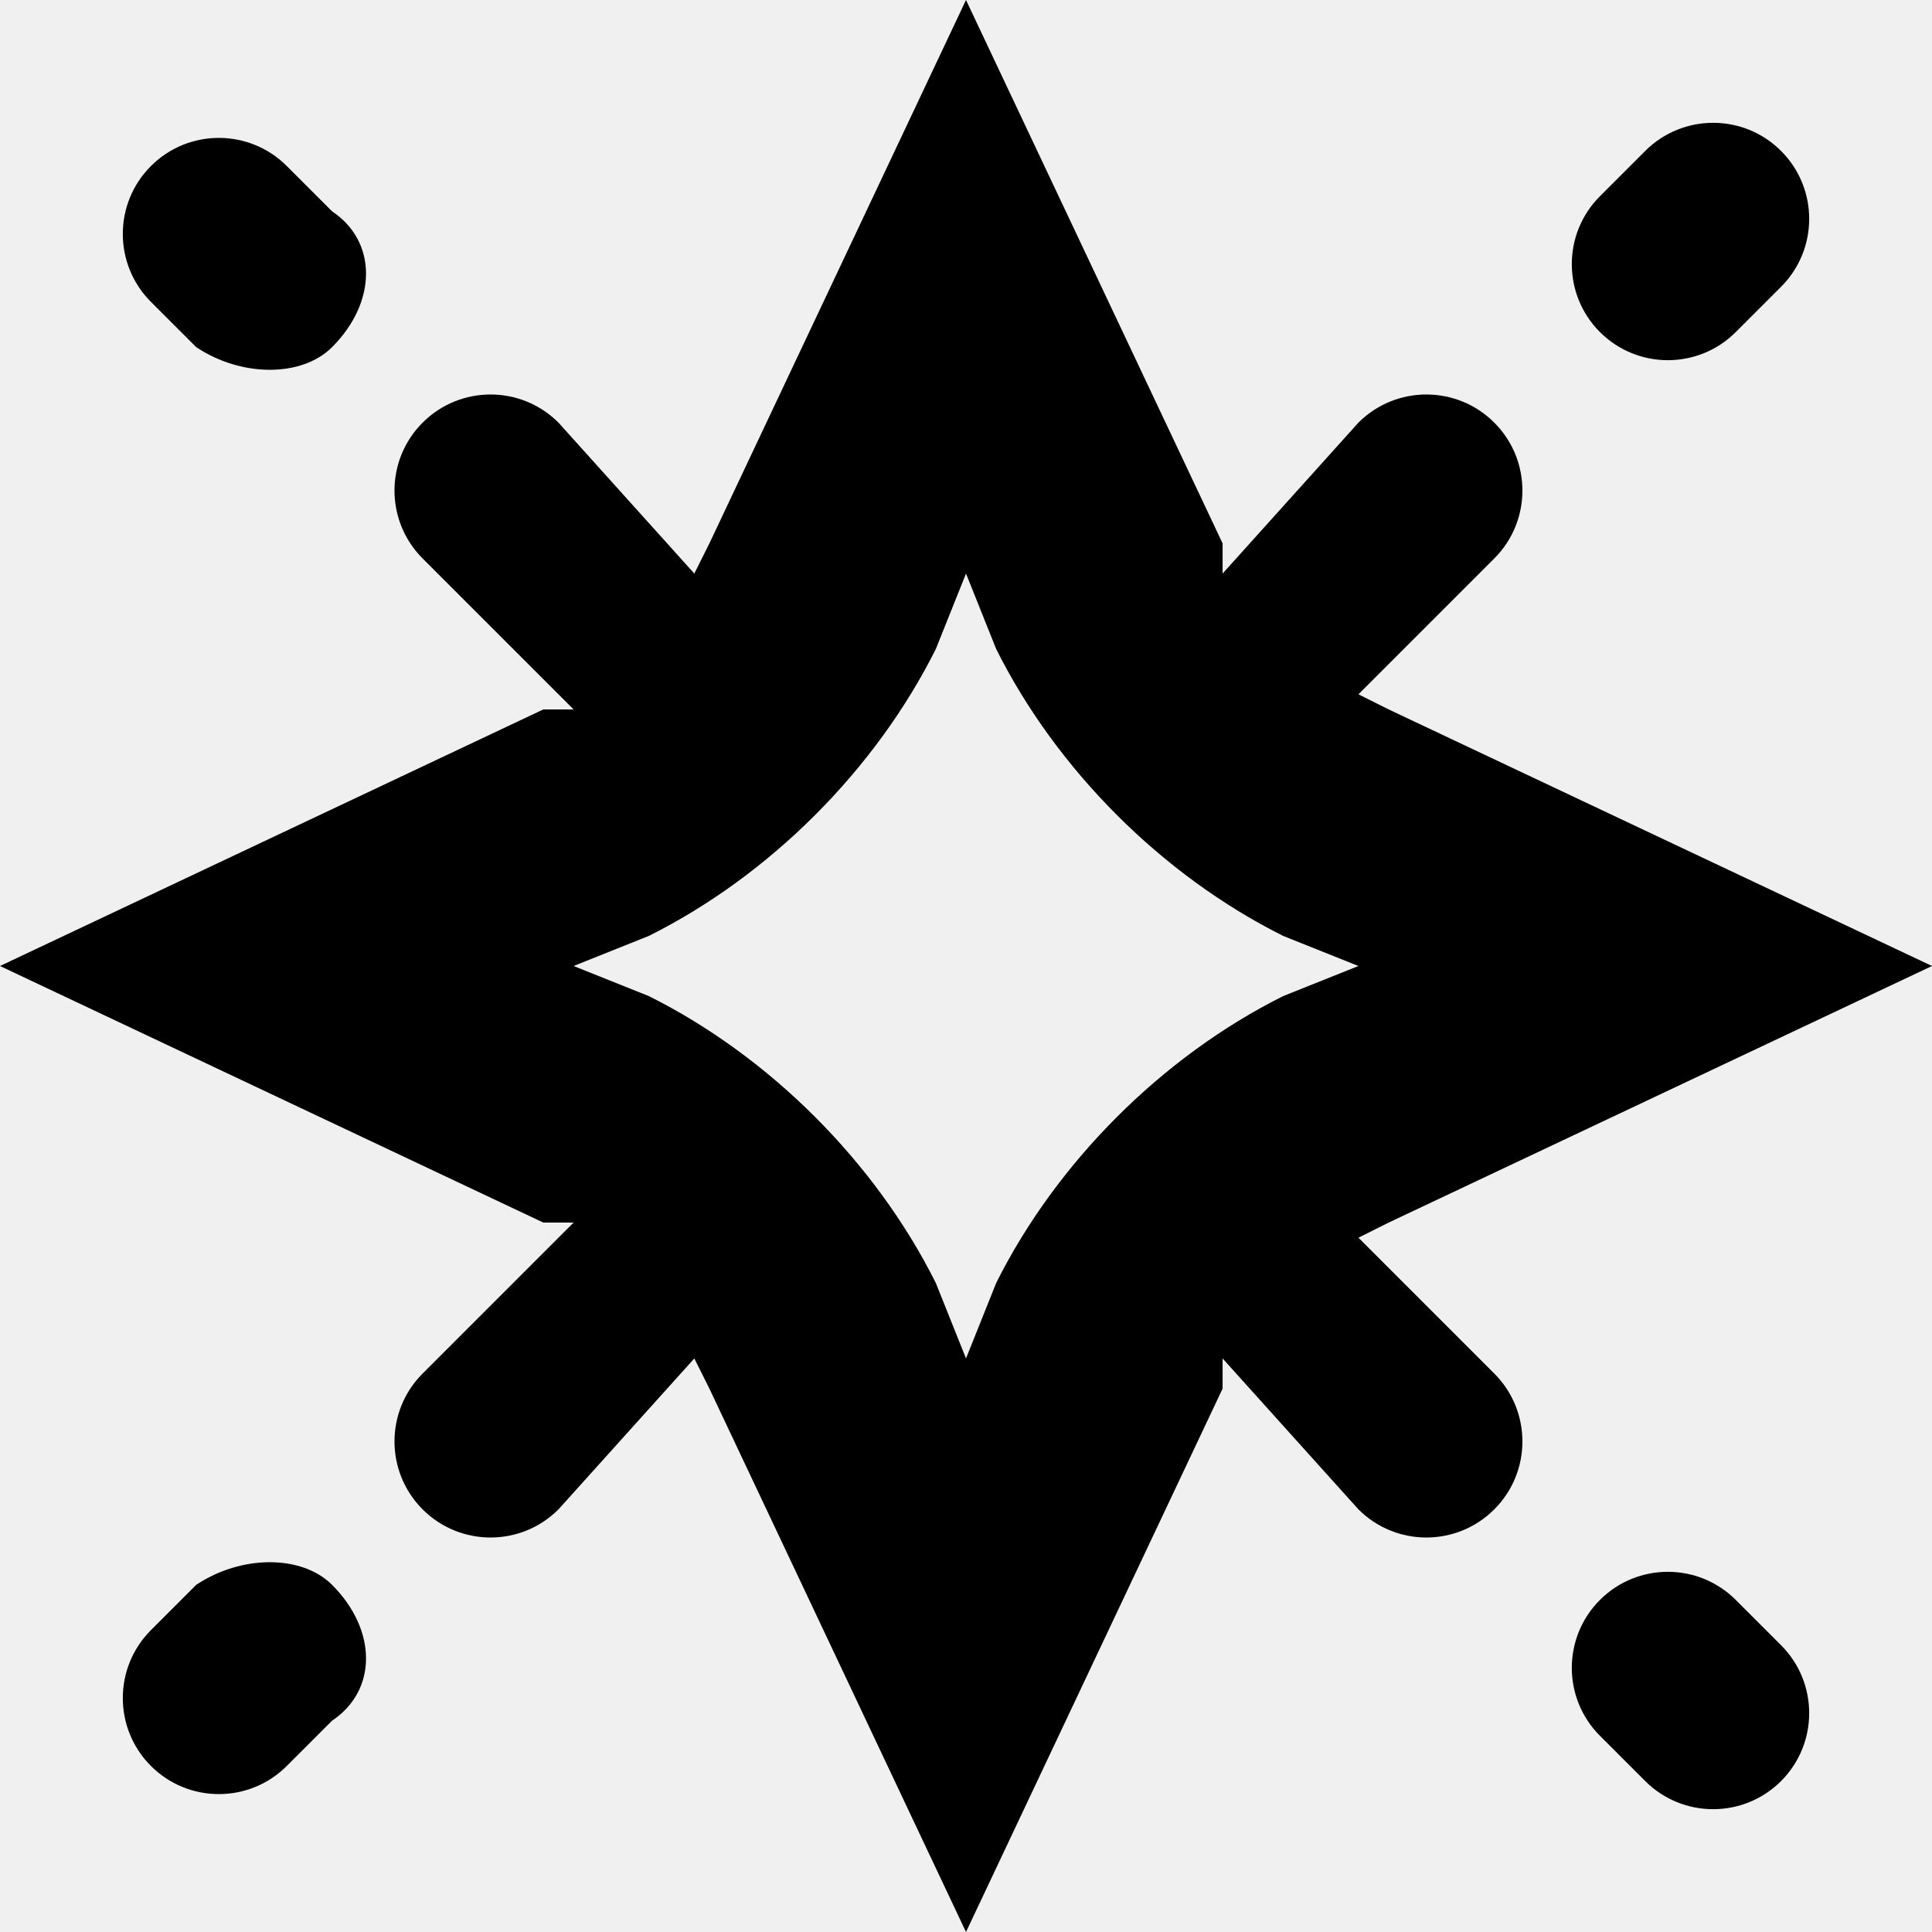
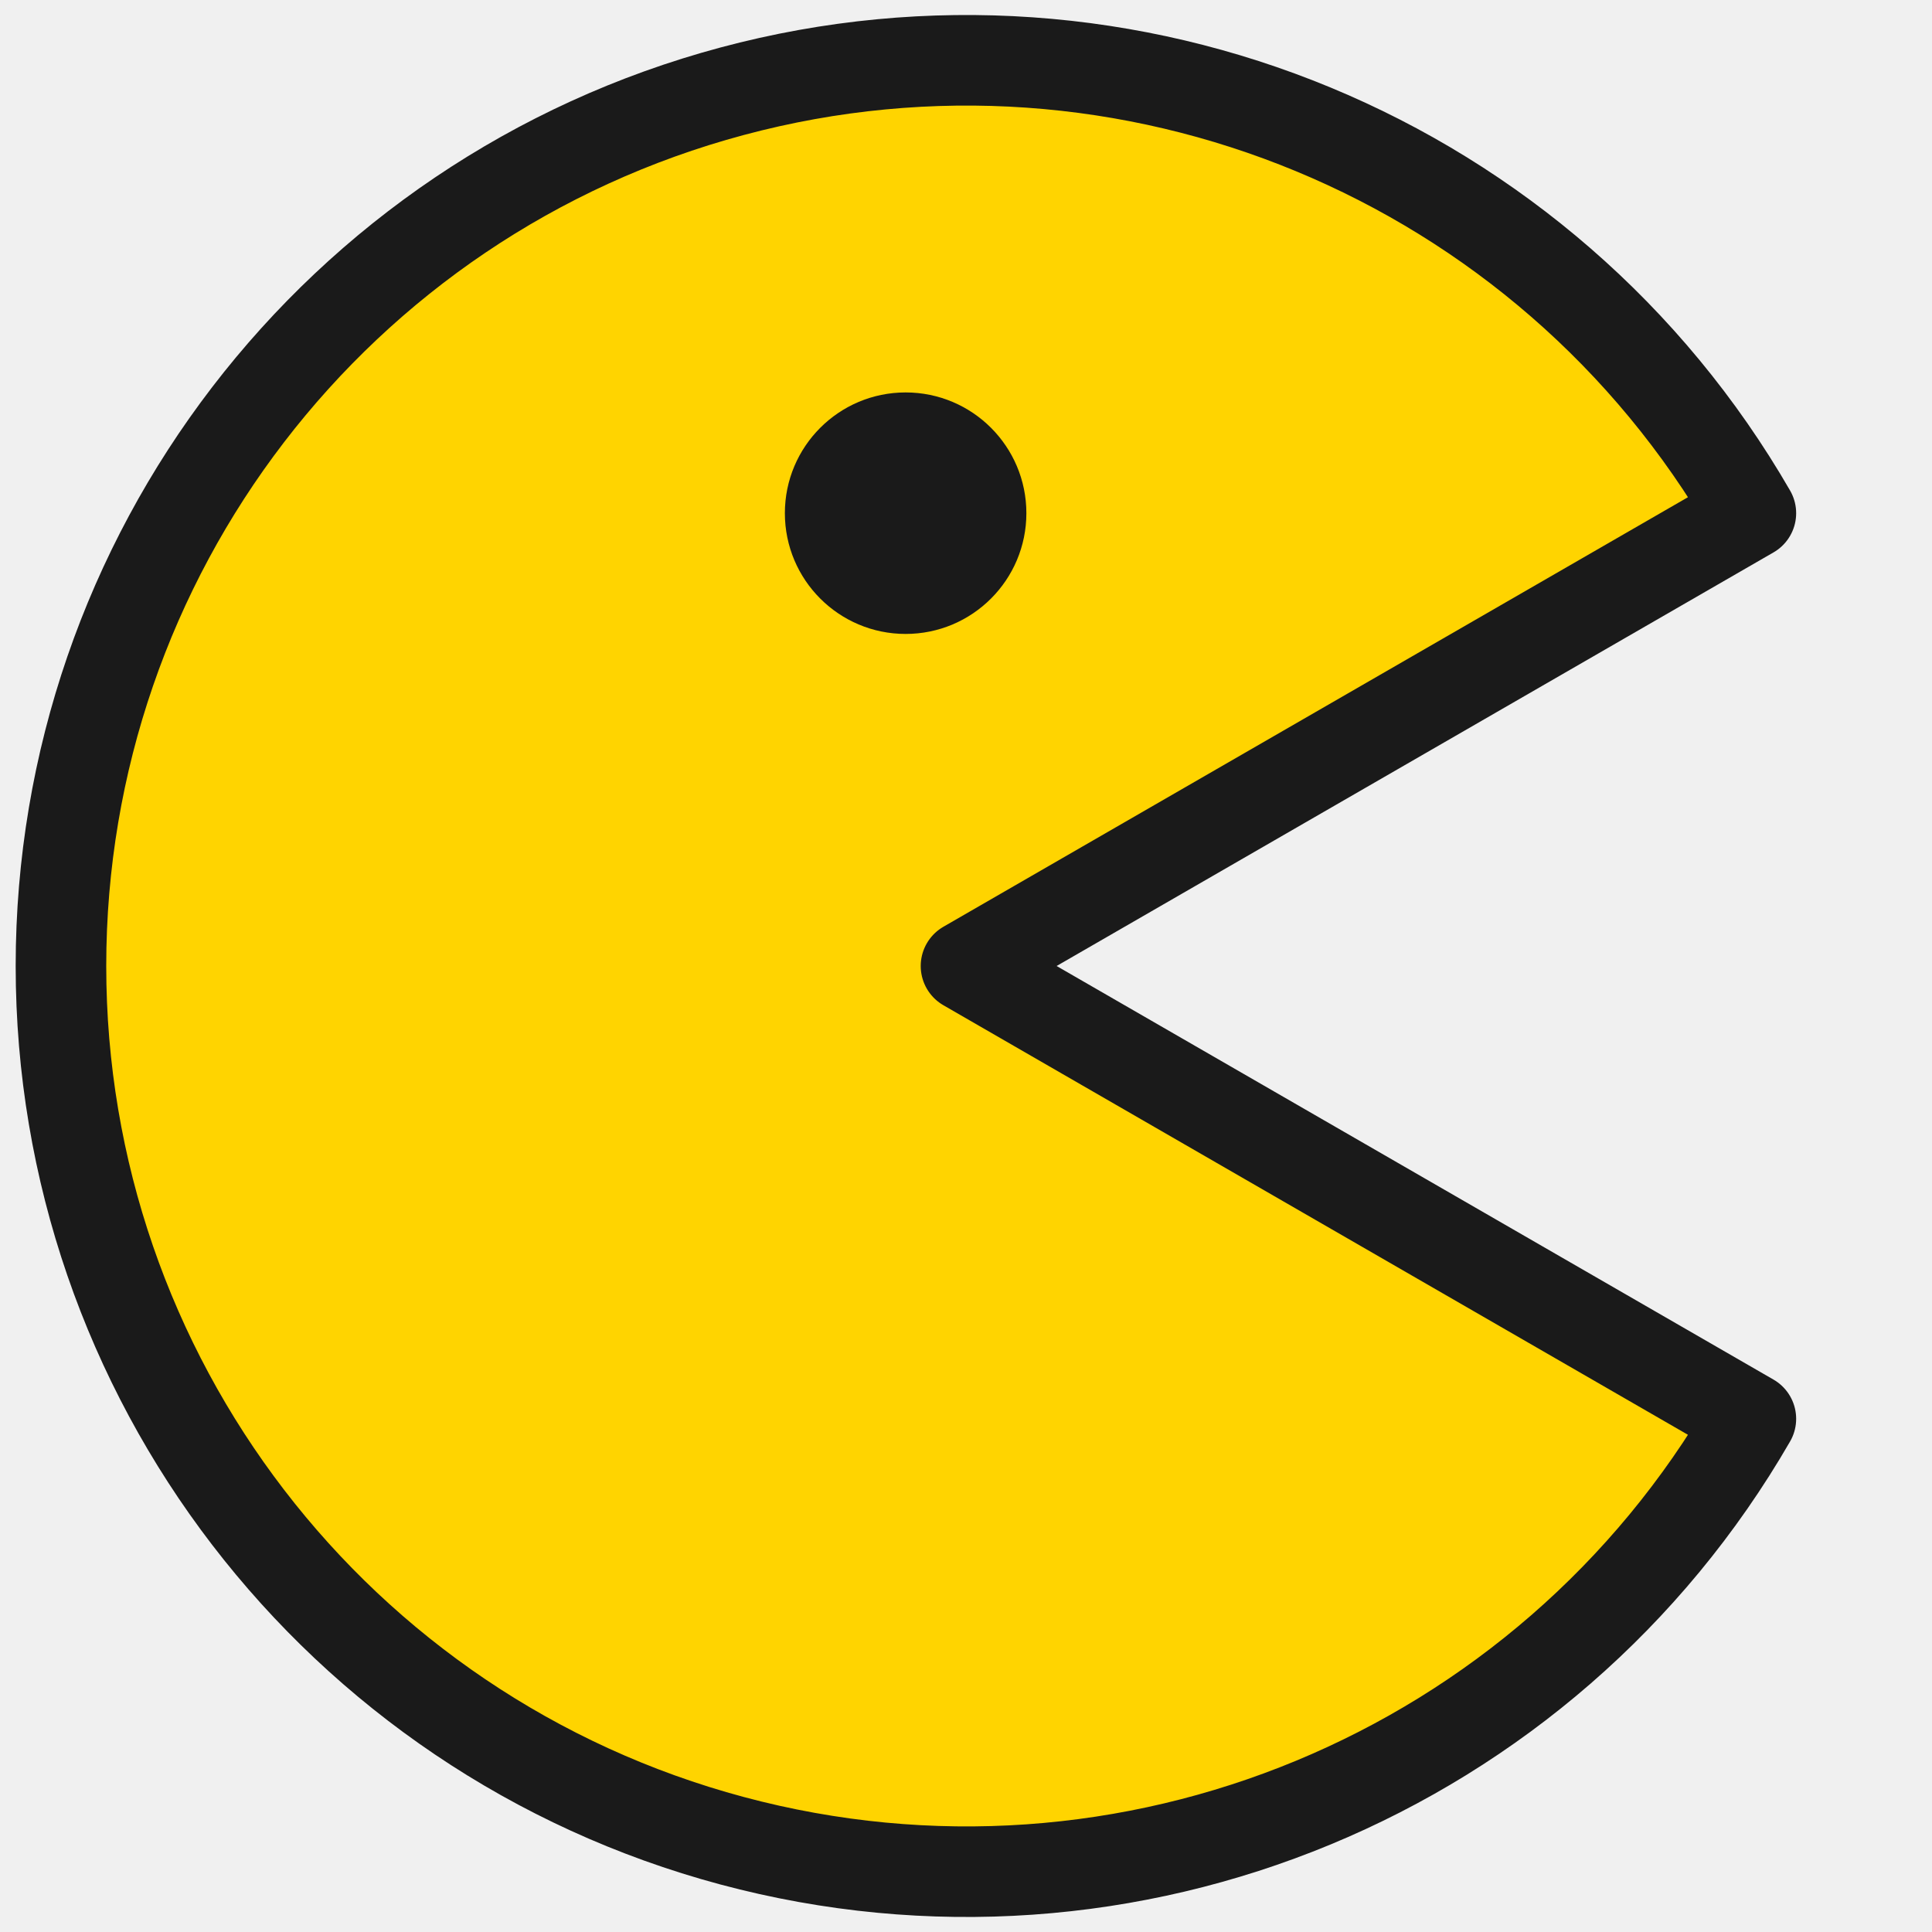
<svg xmlns="http://www.w3.org/2000/svg" viewBox="0 0 128 128">
-   <path fill-rule="evenodd" d="M81 36 64 0 47 36l-1 2-9-10a6 6 0 0 0-9 9l10 10h-2L0 64l36 17h2L28 91a6 6 0 1 0 9 9l9-10 1 2 17 36 17-36v-2l9 10a6 6 0 1 0 9-9l-9-9 2-1 36-17-36-17-2-1 9-9a6 6 0 1 0-9-9l-9 10v-2Zm-17 2-2 5c-4 8-11 15-19 19l-5 2 5 2c8 4 15 11 19 19l2 5 2-5c4-8 11-15 19-19l5-2-5-2c-8-4-15-11-19-19l-2-5Z" clip-rule="evenodd" />
-   <path d="M118 19a6 6 0 0 0-9-9l-3 3a6 6 0 1 0 9 9l3-3Zm-96 4c-2 2-6 2-9 0l-3-3a6 6 0 1 1 9-9l3 3c3 2 3 6 0 9Zm0 82c-2-2-6-2-9 0l-3 3a6 6 0 1 0 9 9l3-3c3-2 3-6 0-9Zm96 4a6 6 0 0 1-9 9l-3-3a6 6 0 1 1 9-9l3 3Z" />
-   <style>path{fill:#000}@media (prefers-color-scheme:dark){path{fill:#fff}}</style>
+   <path fill="#ffd400" stroke="#1a1a1a" stroke-width="6" stroke-linejoin="round" d="M64 64 116 34A60 60 0 1 0 116 94Z" />
+   <circle cx="60" cy="34" r="8" fill="#1a1a1a" />
</svg>
